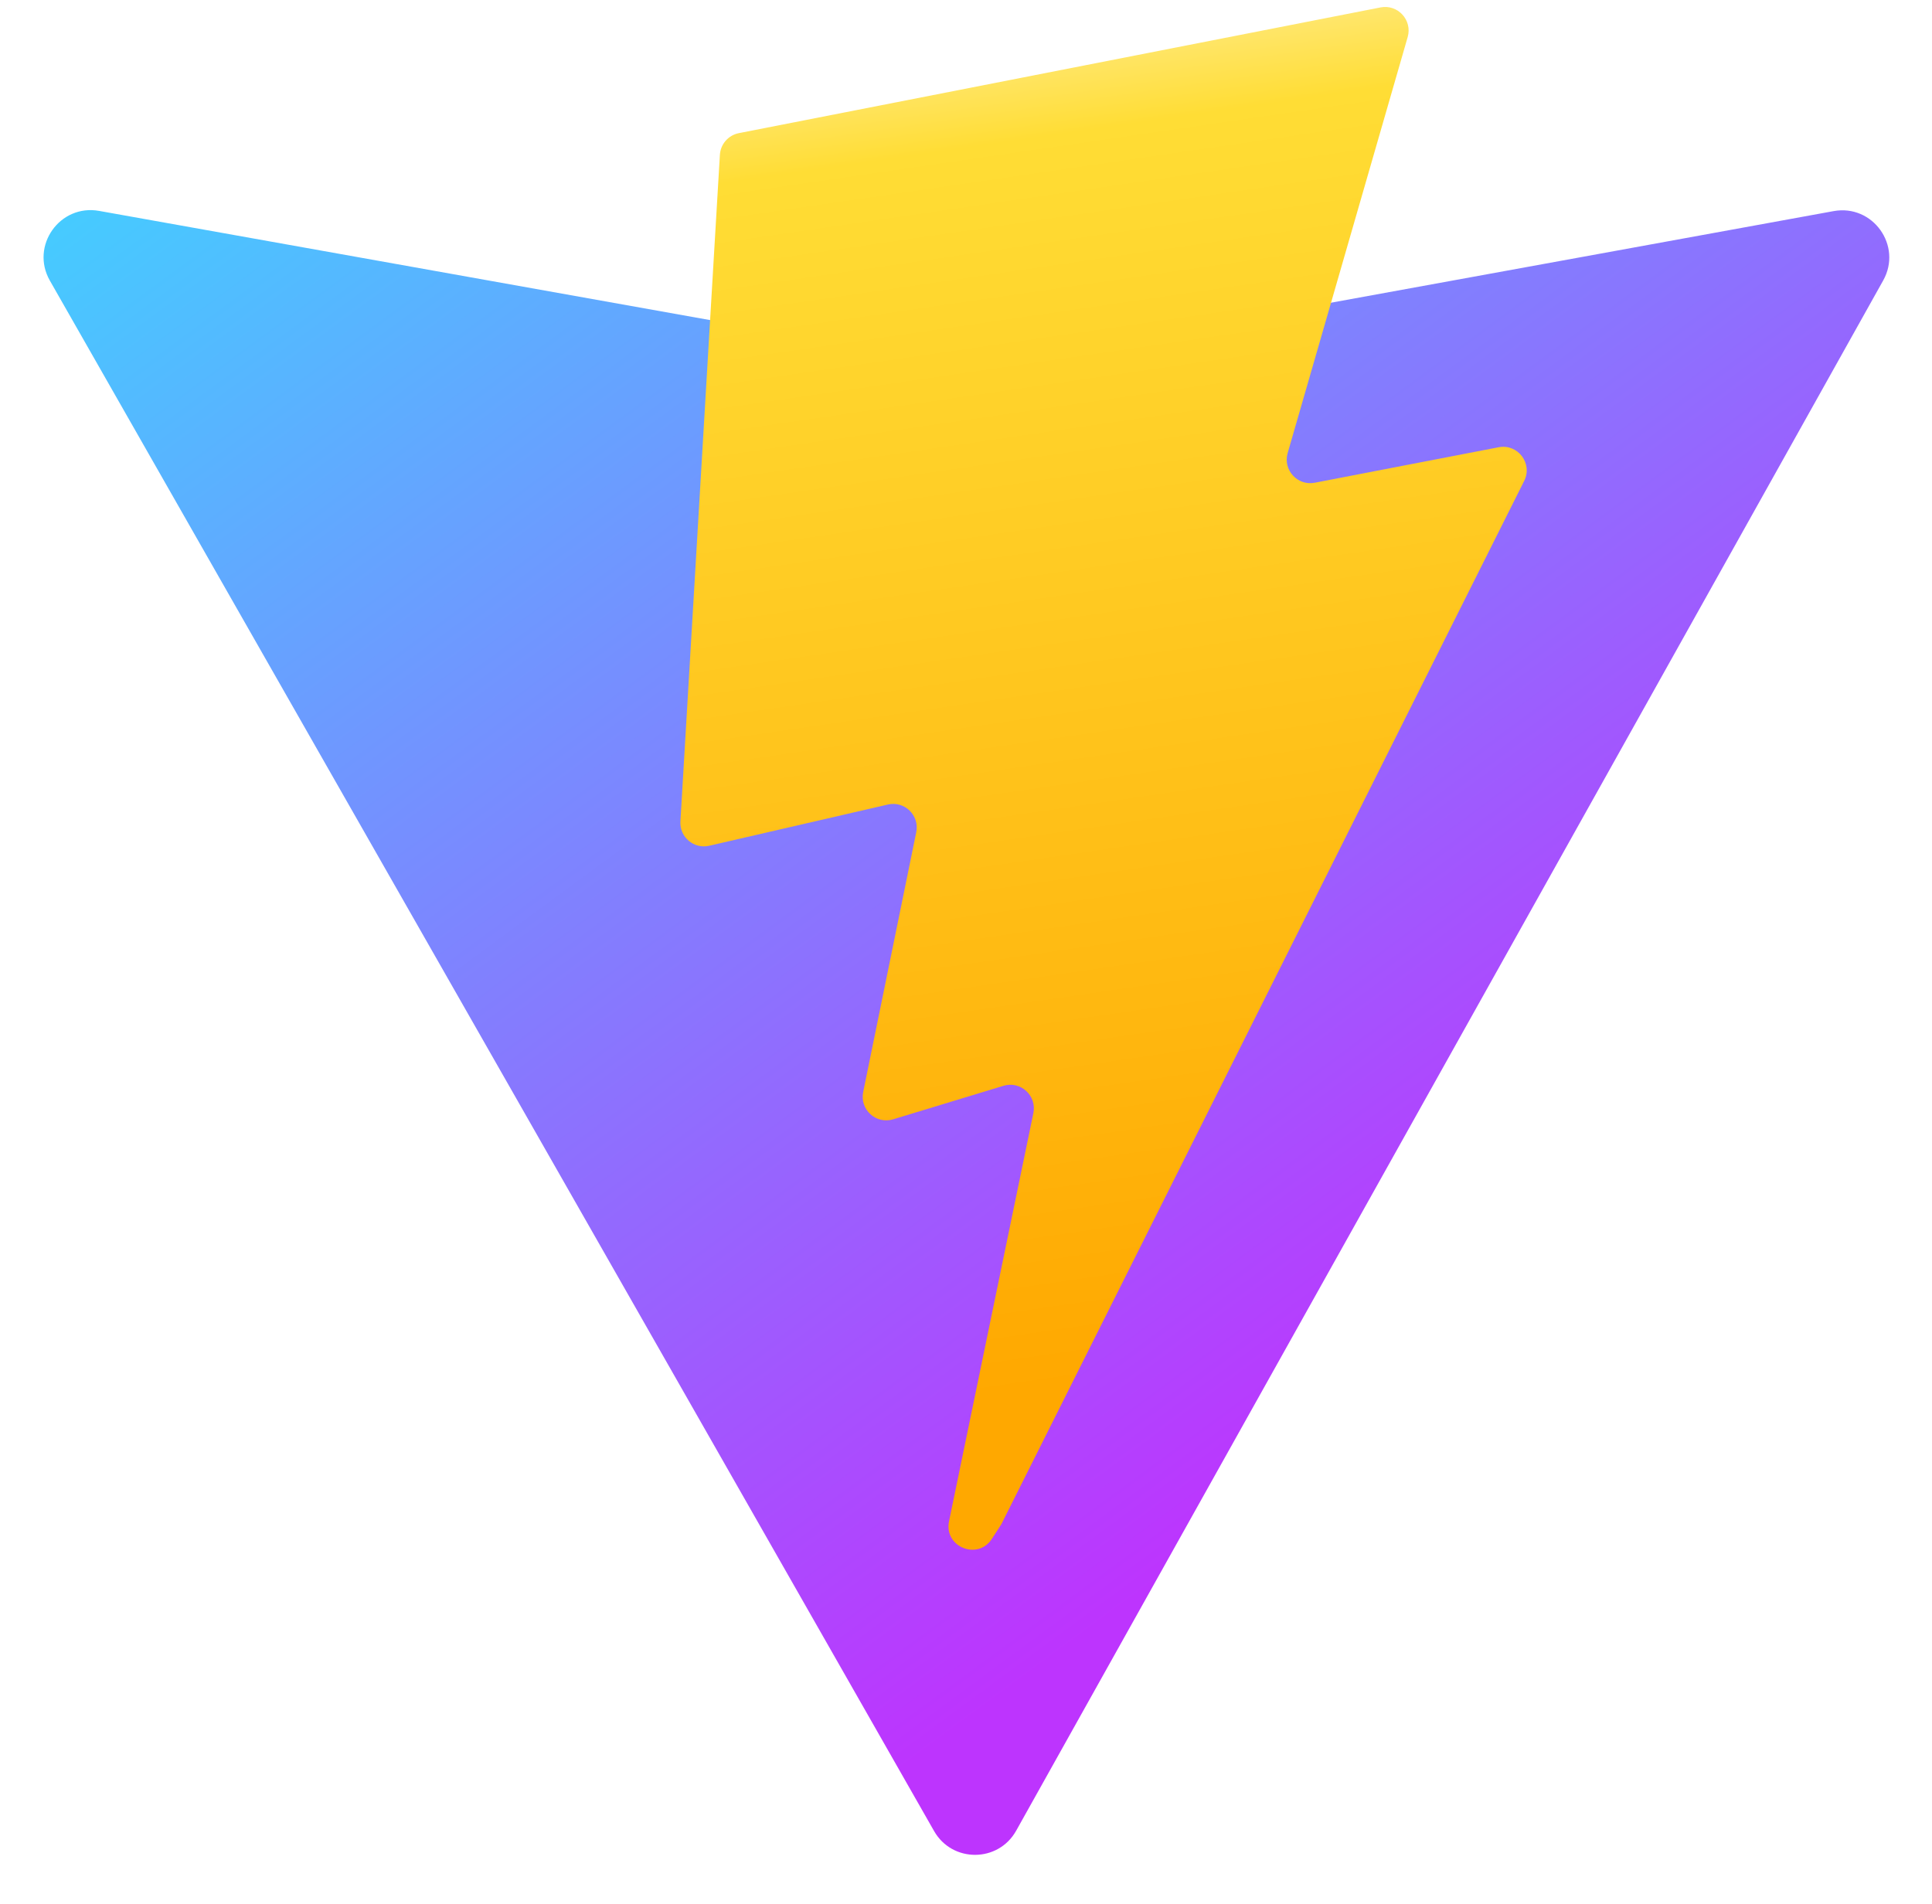
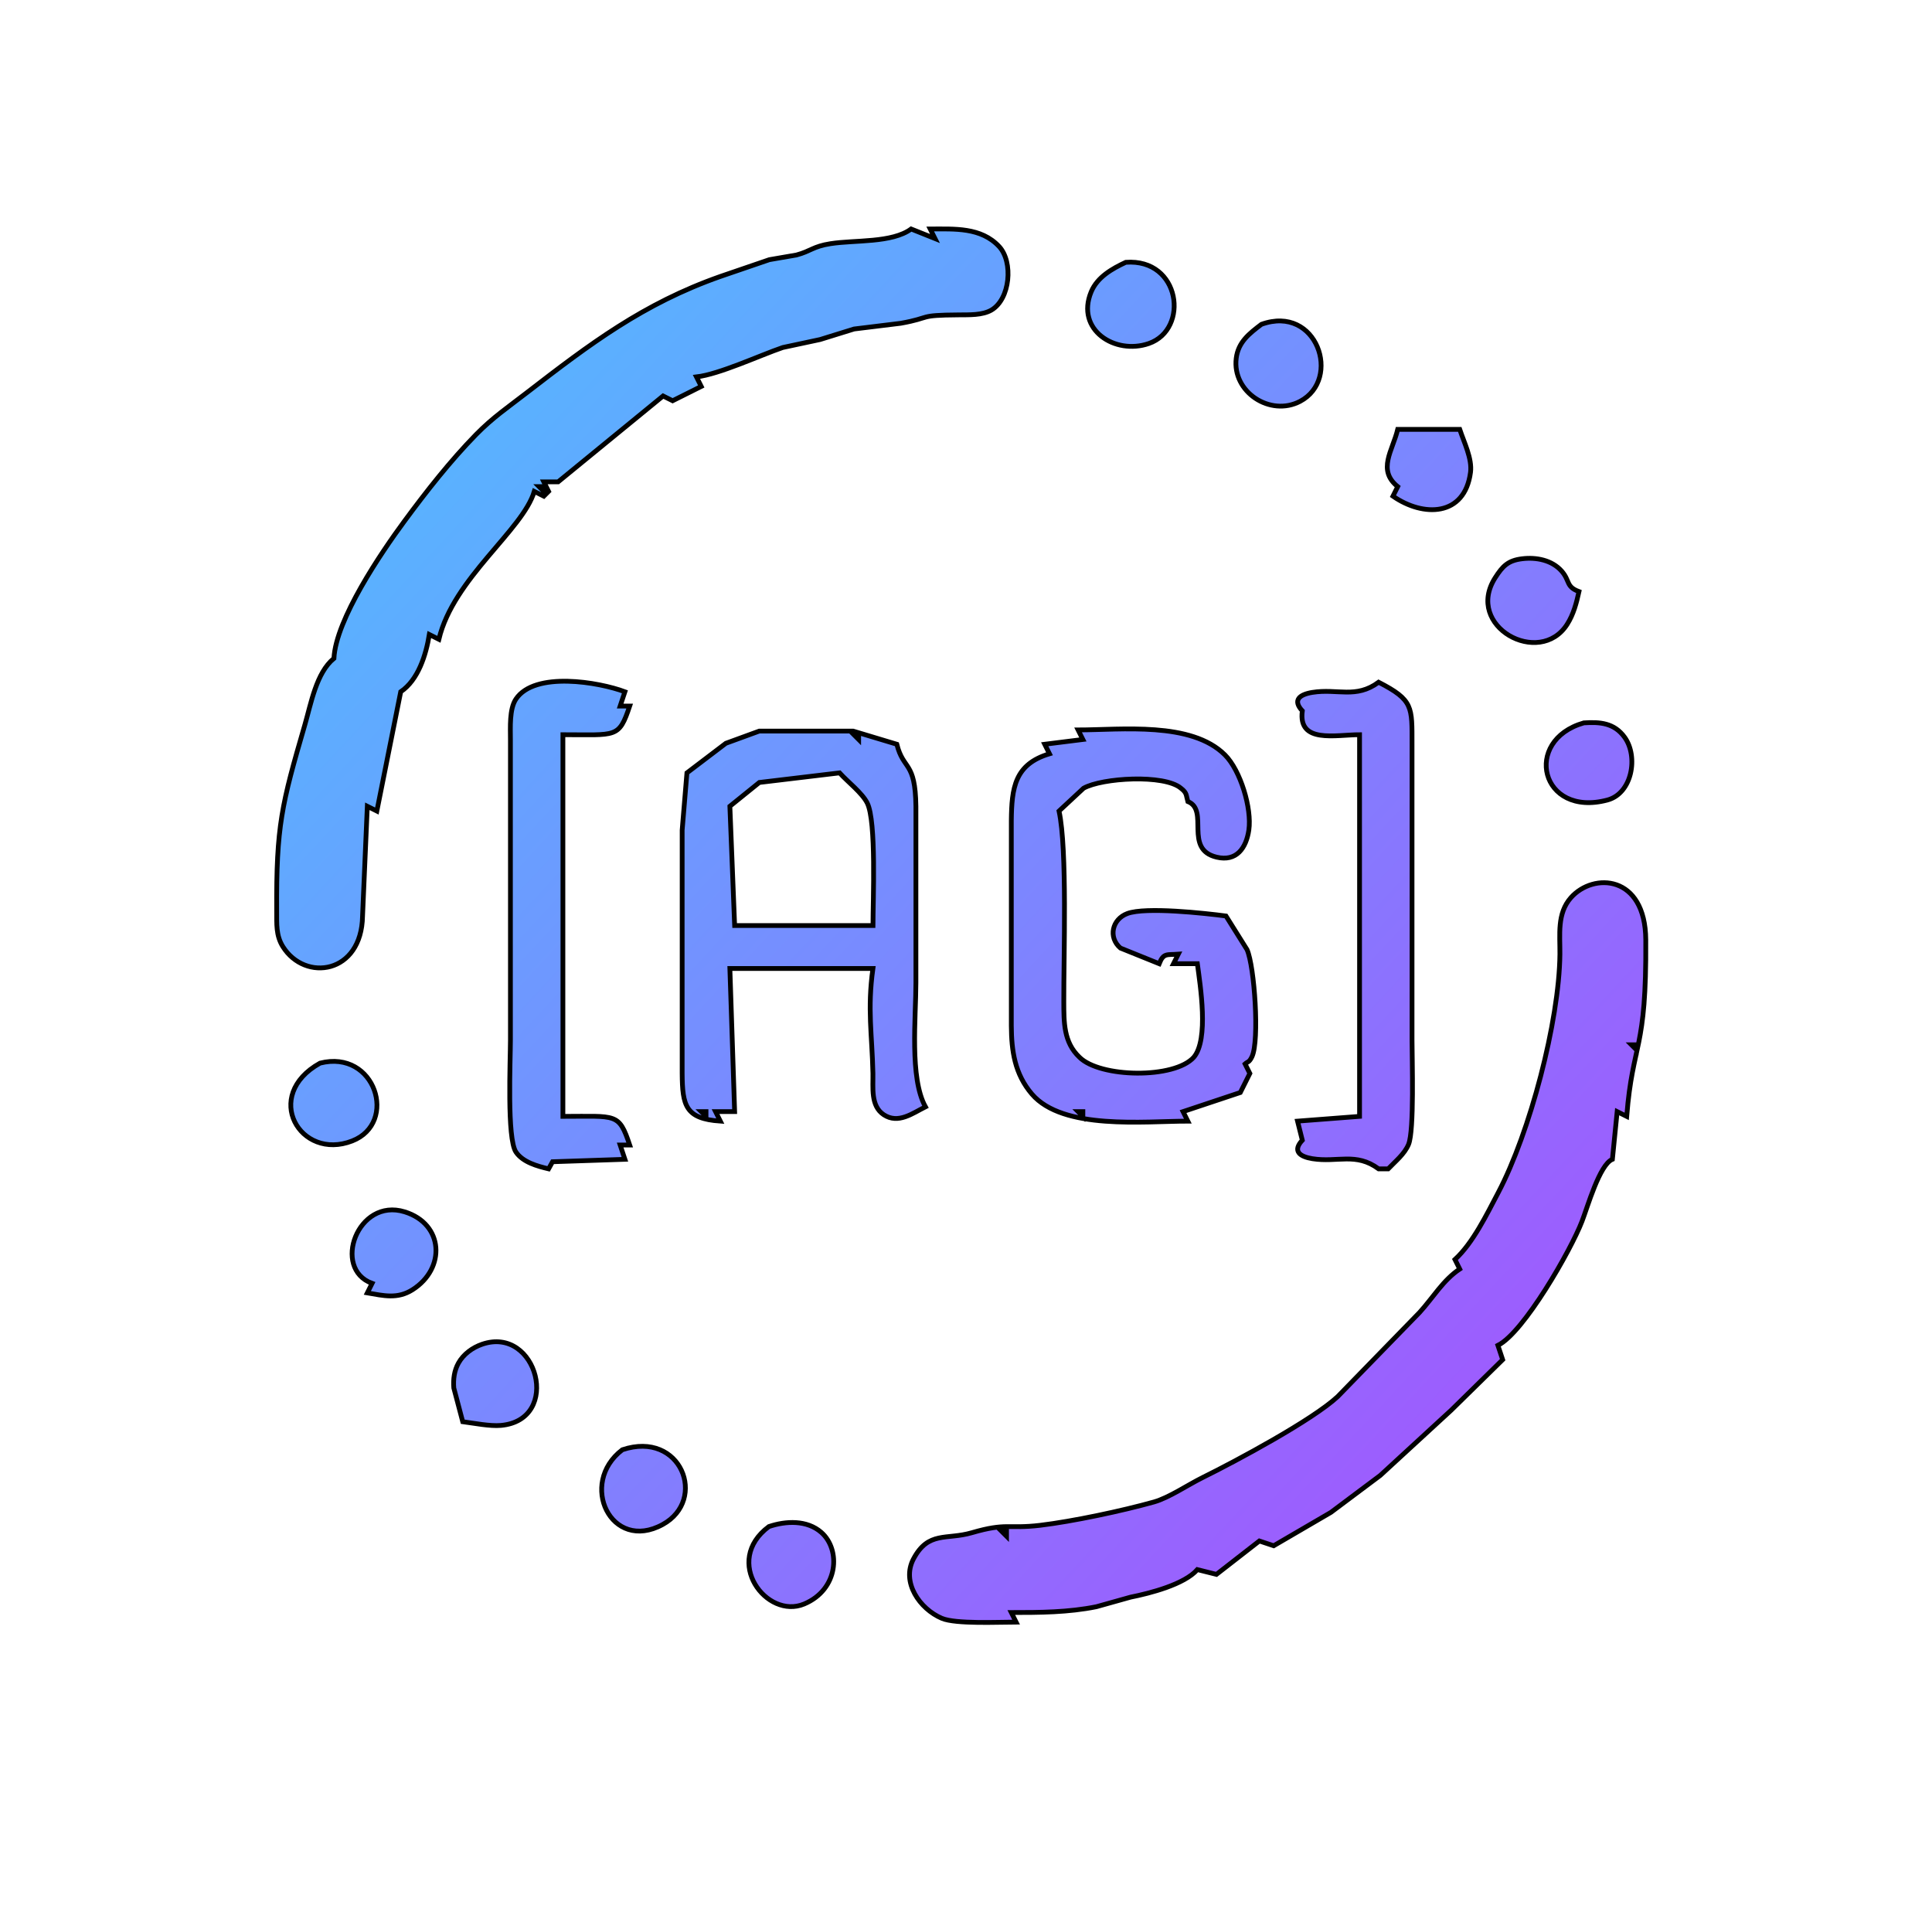
- <svg xmlns="http://www.w3.org/2000/svg" width="410" height="404" viewBox="0 0 410 404" fill="none">
-   <path d="M399.641 59.525L215.643 388.545C211.844 395.338 202.084 395.378 198.228 388.618L10.582 59.556C6.381 52.19 12.68 43.267 21.028 44.759L205.223 77.682C206.398 77.892 207.601 77.89 208.776 77.676L389.119 44.806C397.439 43.289 403.768 52.143 399.641 59.525Z" fill="url(#paint0_linear)" />
-   <path d="M292.965 1.574L156.801 28.255C154.563 28.694 152.906 30.59 152.771 32.866L144.395 174.33C144.198 177.662 147.258 180.248 150.51 179.498L188.42 170.749C191.967 169.931 195.172 173.055 194.443 176.622L183.18 231.775C182.422 235.487 185.907 238.661 189.532 237.56L212.947 230.446C216.577 229.344 220.065 232.527 219.297 236.242L201.398 322.875C200.278 328.294 207.486 331.249 210.492 326.603L212.5 323.5L323.454 102.072C325.312 98.365 322.108 94.137 318.036 94.923L279.014 102.454C275.347 103.161 272.227 99.746 273.262 96.158L298.731 7.867C299.767 4.273 296.636 0.855 292.965 1.574Z" fill="url(#paint1_linear)" />
+ <svg xmlns="http://www.w3.org/2000/svg" width="107.171mm" height="105.848mm" viewBox="0 0 405 400">
+   <path stroke="black" stroke-width="1" d="M 191.00,48.00            C 191.00,48.00 196.00,50.00 196.00,50.00              196.00,50.00 195.00,48.00 195.00,48.00              200.04,48.00 205.65,47.59 209.45,51.68              212.45,54.92 211.76,62.67 207.85,64.98              205.95,66.10 203.15,65.98 201.00,66.00              192.16,66.06 195.52,66.56 188.83,67.76              188.83,67.76 179.04,68.96 179.04,68.96              179.04,68.96 171.91,71.17 171.91,71.17              171.91,71.17 164.09,72.84 164.09,72.84              159.22,74.51 150.79,78.45 146.00,79.00              146.00,79.00 147.00,81.00 147.00,81.00              147.00,81.00 141.00,84.00 141.00,84.00              141.00,84.00 139.00,83.00 139.00,83.00              139.00,83.00 117.00,101.00 117.00,101.00              117.00,101.00 114.00,101.00 114.00,101.00              114.00,101.00 115.00,103.00 115.00,103.00              115.00,103.00 114.00,104.00 114.00,104.00              114.00,104.00 112.00,103.00 112.00,103.00              109.61,111.10 95.05,121.20 92.00,134.00              92.00,134.00 90.00,133.00 90.00,133.00              89.30,137.27 87.69,142.49 84.00,145.00              84.00,145.00 79.00,170.00 79.00,170.00              79.00,170.00 77.00,169.00 77.00,169.00              77.00,169.00 76.00,192.00 76.00,192.00              75.81,204.19 63.95,205.86 59.29,198.41              57.83,196.07 58.02,193.64 58.00,191.00              57.90,173.10 59.04,168.64 63.91,151.91              65.20,147.47 66.30,141.03 70.00,138.00              70.41,129.83 79.88,115.88 84.77,109.25              89.34,103.05 94.39,96.61 99.79,91.09              103.34,87.47 106.51,85.35 110.42,82.32              123.71,72.06 134.85,63.64 151.00,57.95              151.00,57.95 161.28,54.43 161.28,54.43              161.28,54.43 166.96,53.45 166.96,53.45              169.99,52.64 170.40,51.66 174.08,51.08              179.20,50.27 186.97,50.97 191.00,48.00 Z            M 236.00,54.98            C 247.49,54.13 249.38,69.03 240.83,72.00              233.78,74.45 225.43,69.17 228.74,61.17              230.03,58.07 233.13,56.32 236.00,54.98 Z            M 264.43,67.98            C 276.10,63.77 281.33,79.47 272.54,84.12              266.29,87.42 258.25,82.16 259.15,75.07              259.58,71.68 261.89,69.91 264.43,67.98 Z            M 293.00,90.00            C 293.00,90.00 306.00,90.00 306.00,90.00              306.91,92.74 308.63,96.15 308.26,99.00              307.04,108.34 298.33,108.41 292.00,104.00              292.00,104.00 293.00,102.00 293.00,102.00              288.66,98.50 291.92,94.48 293.00,90.00 Z            M 114.00,102.00            C 114.00,102.00 113.00,102.00 113.00,102.00              113.00,102.00 114.00,103.00 114.00,103.00              114.00,103.00 114.00,102.00 114.00,102.00 Z            M 331.00,124.00            C 330.47,126.39 329.86,128.75 328.52,130.86              322.74,139.94 306.93,131.30 313.43,121.10              314.99,118.66 316.12,117.48 319.09,117.12              322.04,116.76 325.33,117.39 327.37,119.71              329.17,121.78 328.20,122.95 331.00,124.00 Z            M 115.00,245.00            C 112.65,244.44 109.61,243.62 108.16,241.48              106.24,238.64 107.00,222.35 107.00,218.00              107.00,218.00 107.00,155.00 107.00,155.00              107.00,152.52 106.75,148.61 108.16,146.52              112.12,140.65 125.54,142.96 131.00,145.00              131.00,145.00 130.00,148.00 130.00,148.00              130.00,148.00 132.00,148.00 132.00,148.00              129.72,154.79 129.26,154.00 118.00,154.00              118.00,154.00 118.00,234.00 118.00,234.00              129.26,234.00 129.72,233.21 132.00,240.00              132.00,240.00 130.00,240.00 130.00,240.00              130.00,240.00 131.00,243.00 131.00,243.00              131.00,243.00 115.83,243.51 115.83,243.51              115.83,243.51 115.00,245.00 115.00,245.00 Z            M 289.00,143.00            C 296.29,146.76 295.99,148.14 296.00,156.00              296.00,156.00 296.00,218.00 296.00,218.00              296.00,222.15 296.48,236.94 295.27,239.87              294.42,241.91 292.50,243.43 291.00,245.00              291.00,245.00 289.00,245.00 289.00,245.00              284.22,241.48 280.39,243.72 275.11,242.87              272.45,242.44 270.90,241.26 273.00,239.00              273.00,239.00 272.00,235.00 272.00,235.00              272.00,235.00 285.00,234.00 285.00,234.00              285.00,234.00 285.00,154.00 285.00,154.00              279.95,154.00 272.08,155.93 273.00,149.00              270.90,146.74 272.45,145.56 275.11,145.13              280.39,144.28 284.22,146.52 289.00,143.00 Z            M 332.01,151.52            C 335.39,151.30 338.38,151.51 340.57,154.54              343.47,158.57 342.16,166.30 336.96,167.69              322.96,171.41 319.09,155.23 332.01,151.52 Z            M 226.00,153.00            C 235.08,152.99 249.72,151.19 256.78,158.23              260.03,161.47 262.45,169.43 261.79,174.00              261.24,177.72 259.23,180.67 255.04,179.67              248.07,178.01 253.58,169.83 249.00,168.00              248.62,166.68 248.86,166.22 247.56,165.22              244.08,162.25 231.02,163.03 227.14,165.22              227.14,165.22 222.00,170.00 222.00,170.00              223.76,178.07 222.96,200.46 223.00,210.00              223.02,214.29 222.95,218.45 226.28,221.60              230.60,225.92 246.19,226.18 250.26,221.60              253.43,217.84 251.61,206.61 251.00,202.00              251.00,202.00 246.00,202.00 246.00,202.00              246.00,202.00 247.00,200.00 247.00,200.00              244.58,200.19 243.92,199.70 243.00,202.00              243.00,202.00 234.87,198.72 234.87,198.72              232.26,196.47 233.13,192.67 236.33,191.48              240.20,190.05 252.59,191.42 257.00,192.00              257.00,192.00 261.41,199.04 261.41,199.04              262.99,202.57 264.03,218.08 262.46,221.46              261.86,222.74 261.54,222.51 261.00,223.00              261.00,223.00 262.00,225.00 262.00,225.00              262.00,225.00 260.00,229.00 260.00,229.00              260.00,229.00 248.00,233.00 248.00,233.00              248.00,233.00 249.00,235.00 249.00,235.00              239.87,235.00 222.82,236.92 216.32,229.33              212.72,225.12 212.03,220.30 212.00,215.00              212.00,215.00 212.00,172.00 212.00,172.00              212.08,165.16 212.68,160.19 220.00,158.00              220.00,158.00 219.00,156.00 219.00,156.00              219.00,156.00 227.00,155.00 227.00,155.00              227.00,155.00 226.00,153.00 226.00,153.00 Z            M 144.00,162.00            C 144.00,162.00 152.16,155.80 152.16,155.80              152.16,155.80 159.17,153.24 159.17,153.24              159.17,153.24 178.83,153.24 178.83,153.24              178.83,153.24 188.00,156.00 188.00,156.00              189.39,161.54 191.87,159.42 192.00,169.00              192.00,169.00 192.00,206.00 192.00,206.00              192.00,213.17 190.64,225.98 194.00,232.00              191.28,233.36 188.30,235.65 185.28,233.67              182.46,231.82 183.05,227.92 182.99,225.00              182.81,216.81 181.79,211.54 182.99,203.00              182.99,203.00 153.00,203.00 153.00,203.00              153.00,203.00 154.00,233.00 154.00,233.00              154.00,233.00 150.00,233.00 150.00,233.00              150.00,233.00 151.00,235.00 151.00,235.00              143.68,234.49 143.05,231.74 143.00,225.00              143.00,225.00 143.00,174.00 143.00,174.00              143.00,174.00 144.00,162.00 144.00,162.00 Z            M 180.00,154.00            C 180.00,154.00 179.00,154.00 179.00,154.00              179.00,154.00 180.00,155.00 180.00,155.00              180.00,155.00 180.00,154.00 180.00,154.00 Z            M 176.00,162.00            C 176.00,162.00 159.18,164.01 159.18,164.01              159.18,164.01 153.00,169.00 153.00,169.00              153.00,169.00 154.00,194.00 154.00,194.00              154.00,194.00 183.00,194.00 183.00,194.00              183.00,188.76 183.73,172.18 181.80,168.33              180.74,166.21 177.77,163.94 176.00,162.00 Z            M 305.00,264.00            C 308.79,260.51 311.63,254.61 314.08,249.96              320.68,237.42 326.85,214.15 327.00,200.00              327.04,195.88 326.36,191.48 329.31,188.15              334.00,182.86 344.91,183.32 345.00,197.00              345.16,220.64 342.29,218.06 341.00,234.00              341.00,234.00 339.00,233.00 339.00,233.00              339.00,233.00 338.00,243.00 338.00,243.00              335.30,244.12 332.81,252.97 331.63,256.00              329.30,262.06 319.42,279.32 314.00,282.00              314.00,282.00 315.00,285.00 315.00,285.00              315.00,285.00 304.20,295.60 304.20,295.60              304.20,295.60 289.34,309.26 289.34,309.26              289.34,309.26 279.00,317.00 279.00,317.00              279.00,317.00 267.00,324.00 267.00,324.00              267.00,324.00 264.00,323.00 264.00,323.00              264.00,323.00 255.00,330.00 255.00,330.00              255.00,330.00 251.00,329.00 251.00,329.00              248.27,332.12 241.07,333.96 237.01,334.77              237.01,334.77 229.83,336.78 229.83,336.78              223.95,337.97 217.97,338.00 212.00,338.00              212.00,338.00 213.00,340.00 213.00,340.00              209.41,340.00 200.34,340.45 197.43,339.21              192.81,337.25 188.90,331.66 191.49,326.76              194.61,320.87 198.40,322.82 203.72,321.27              211.04,319.14 211.25,320.51 218.00,319.72              224.80,318.91 235.30,316.68 241.91,314.82              245.08,313.92 248.95,311.26 252.13,309.69              259.12,306.24 275.19,297.62 280.42,292.73              280.42,292.73 297.56,275.12 297.56,275.12              300.37,272.05 302.52,268.31 306.00,266.00              306.00,266.00 305.00,264.00 305.00,264.00 Z            M 343.00,219.00            C 343.00,219.00 342.00,219.00 342.00,219.00              342.00,219.00 343.00,220.00 343.00,220.00              343.00,220.00 343.00,219.00 343.00,219.00 Z            M 67.09,222.84            C 78.69,219.89 83.53,235.37 73.83,239.15              62.92,243.40 54.87,229.64 67.09,222.84 Z            M 148.00,233.00            C 148.00,233.00 147.00,233.00 147.00,233.00              147.00,233.00 148.00,234.00 148.00,234.00              148.00,234.00 148.00,233.00 148.00,233.00 Z            M 227.00,233.00            C 227.00,233.00 226.00,233.00 226.00,233.00              226.00,233.00 227.00,234.00 227.00,234.00              227.00,234.00 227.00,233.00 227.00,233.00 Z            M 78.00,269.00            C 69.53,265.94 74.95,250.95 84.83,254.01              93.07,256.56 93.47,265.91 86.47,270.34              83.33,272.34 80.39,271.58 77.00,271.00              77.00,271.00 78.00,269.00 78.00,269.00 Z            M 97.00,298.00            C 97.00,298.00 95.13,290.93 95.13,290.93              94.98,289.13 95.22,287.28 96.11,285.70              97.16,283.83 99.05,282.46 101.05,281.77              112.63,277.77 117.86,297.64 104.99,298.78              102.69,298.98 99.38,298.31 97.00,298.00 Z            M 130.46,303.88            C 142.79,299.75 148.39,314.36 138.91,319.55              128.12,325.45 121.17,310.95 130.46,303.88 Z            M 161.18,319.98            C 164.71,318.79 169.14,318.55 172.17,321.20              176.28,324.80 175.81,333.18 168.57,336.21              160.74,339.50 151.41,327.26 161.18,319.98 Z            M 211.00,321.00            C 211.00,321.00 210.00,321.00 210.00,321.00              210.00,321.00 211.00,322.00 211.00,322.00              211.00,322.00 211.00,321.00 211.00,321.00 Z" fill="url(#paint0_linear)" />
  <defs>
-     <linearGradient id="paint0_linear" x1="6" y1="33" x2="235" y2="344" gradientUnits="userSpaceOnUse">
+     <linearGradient id="paint0_linear" x1="6" y1="33" x2="400" y2="400" gradientUnits="userSpaceOnUse">
      <stop stop-color="#41D1FF" />
      <stop offset="1" stop-color="#BD34FE" />
    </linearGradient>
-     <linearGradient id="paint1_linear" x1="194.651" y1="8.818" x2="236.076" y2="292.989" gradientUnits="userSpaceOnUse">
-       <stop stop-color="#FFEA83" />
-       <stop offset="0.083" stop-color="#FFDD35" />
-       <stop offset="1" stop-color="#FFA800" />
-     </linearGradient>
  </defs>
</svg>
